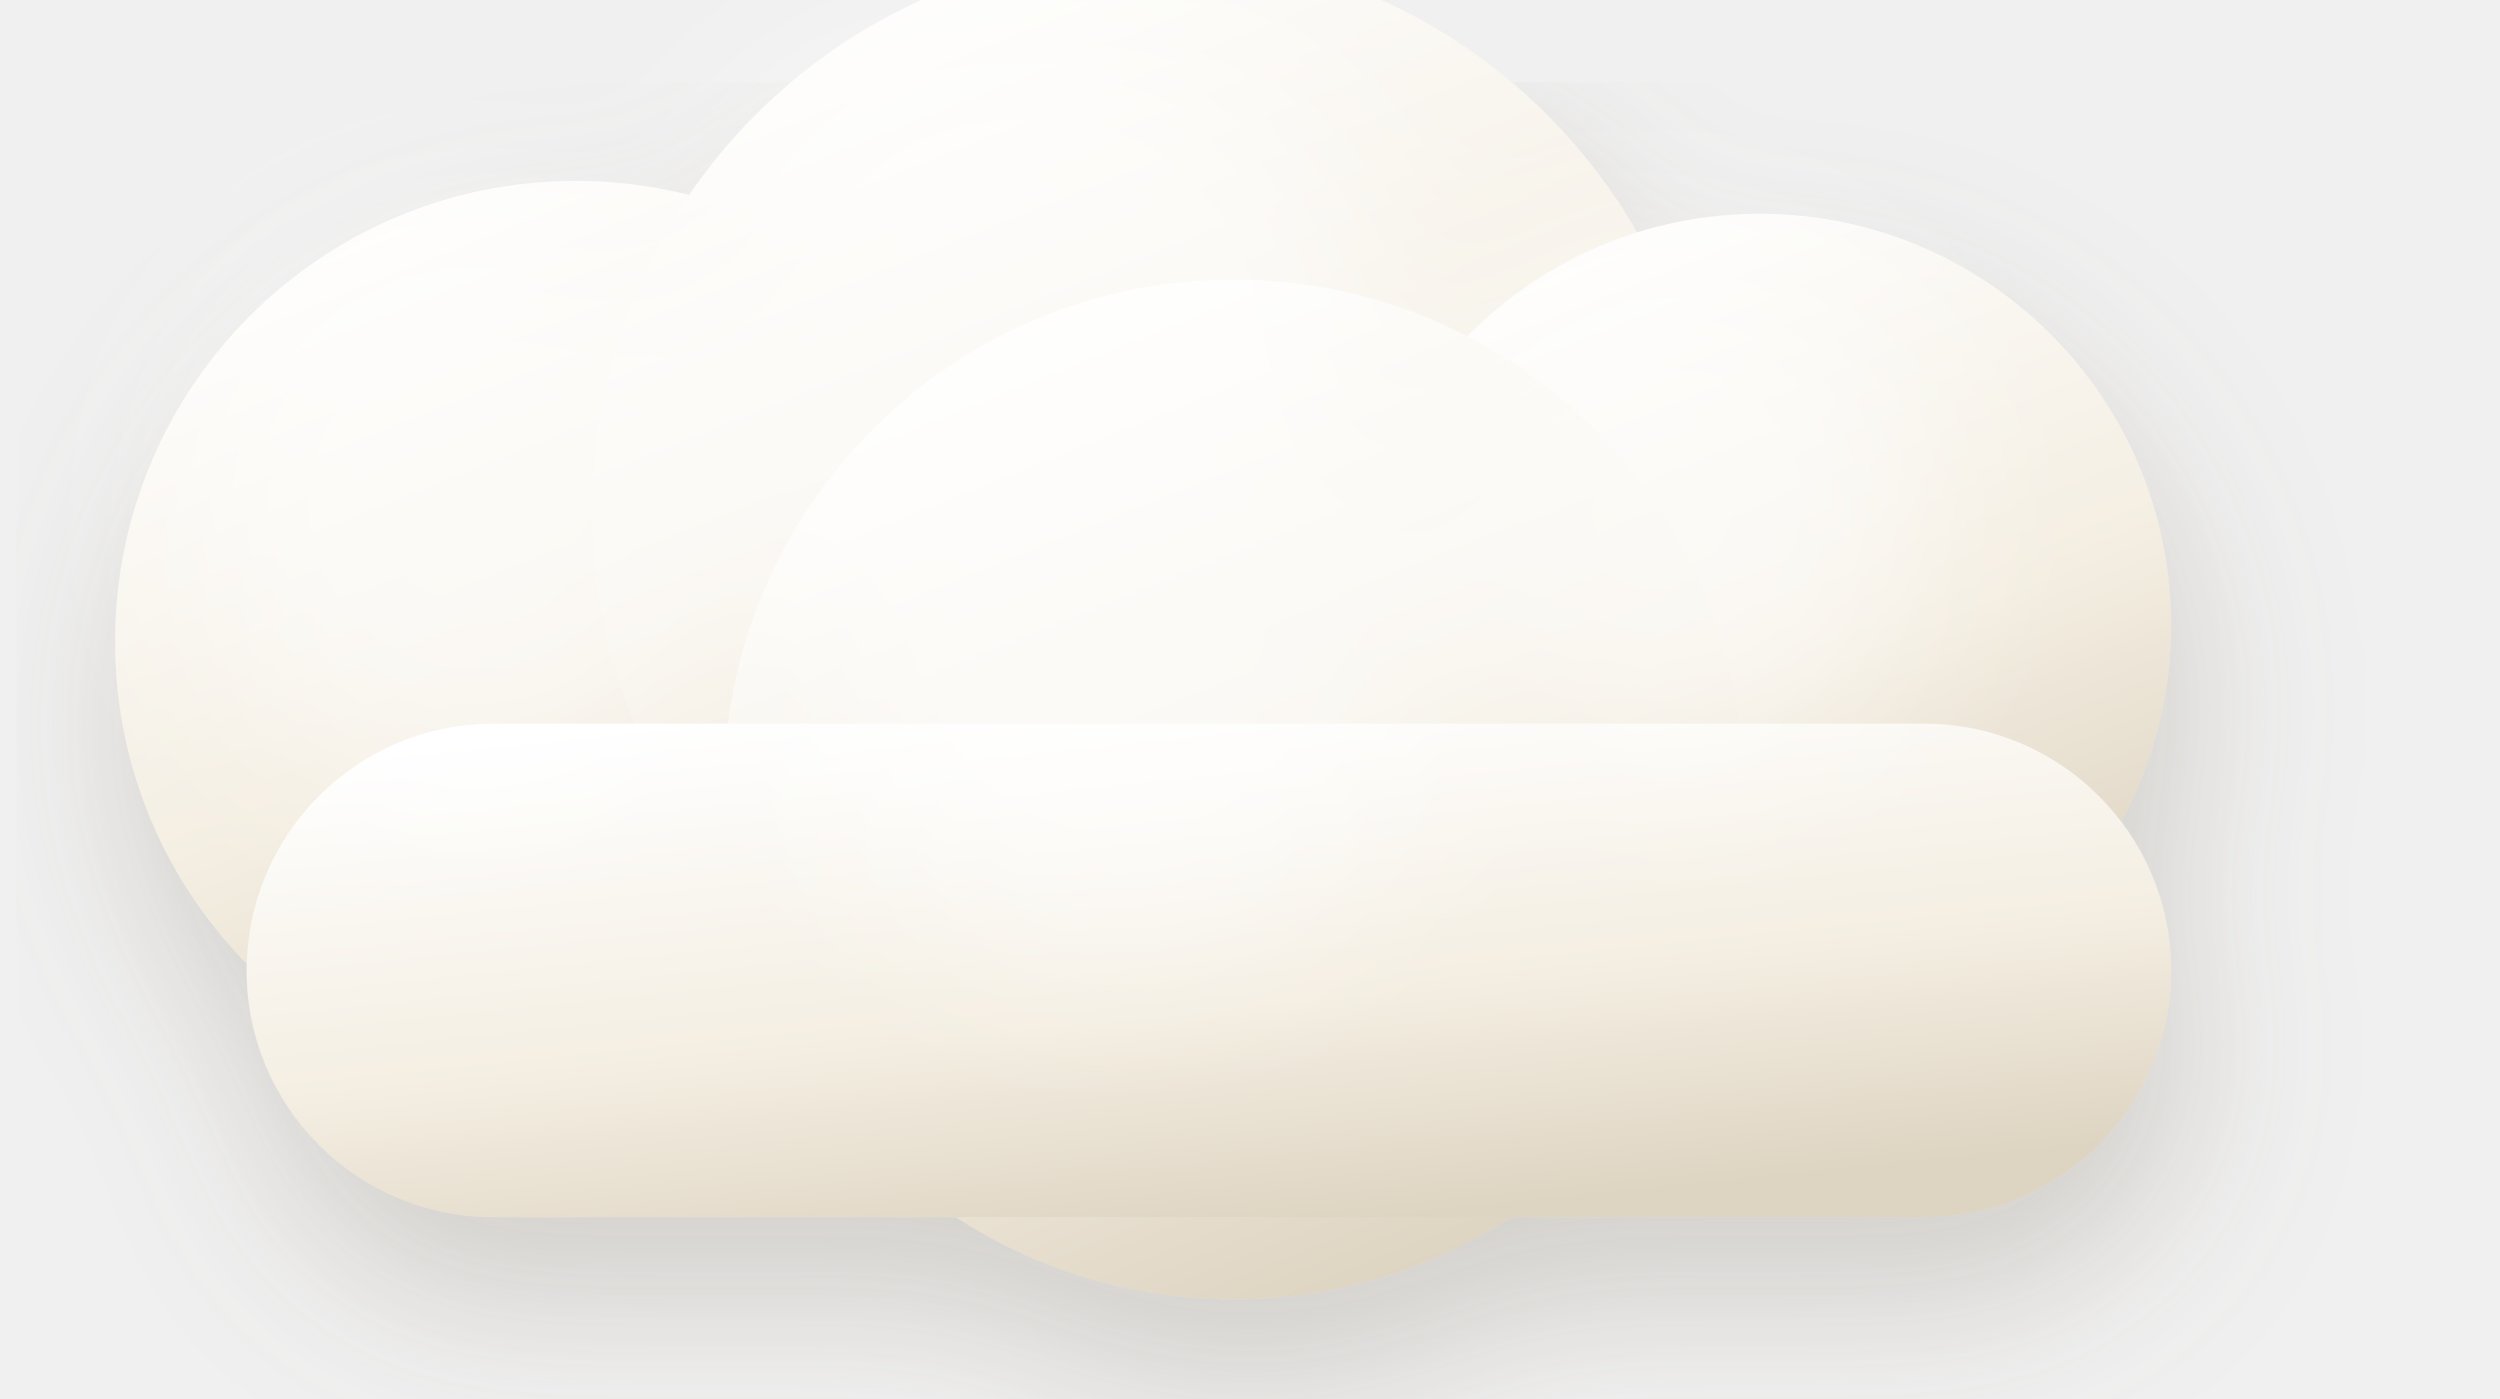
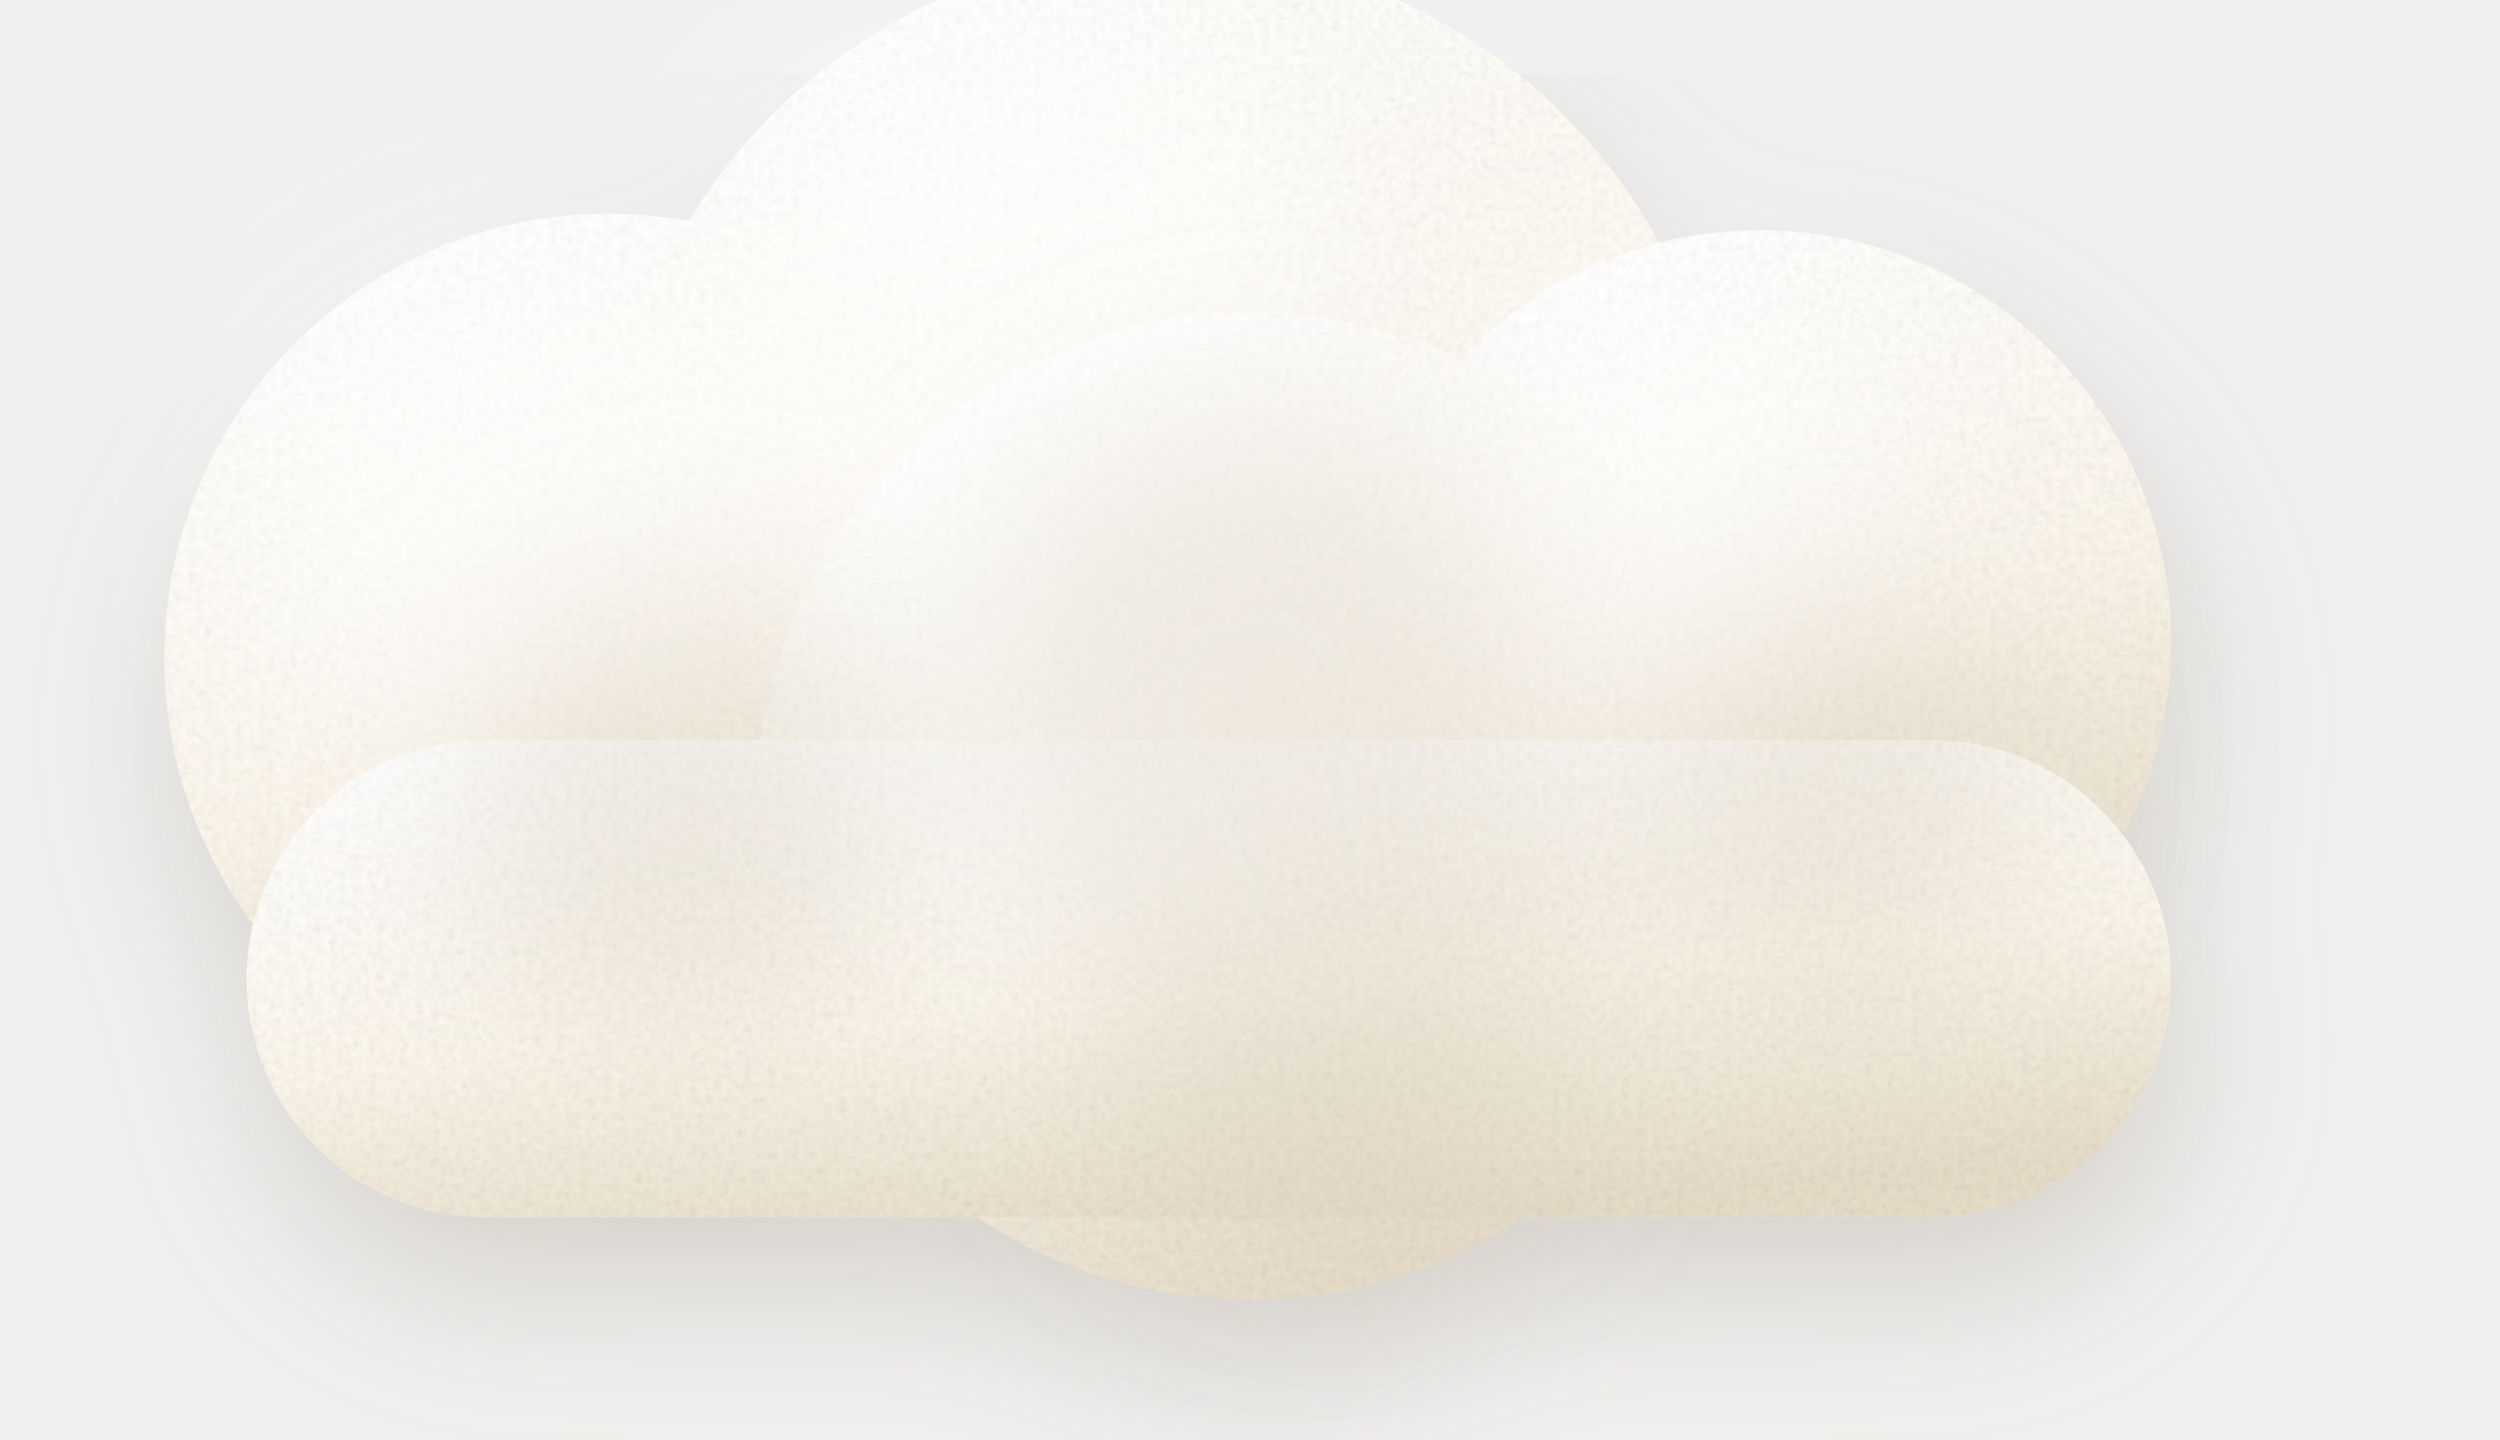
- <svg xmlns="http://www.w3.org/2000/svg" viewBox="0 0 304 170" width="304" height="170">
+ <svg xmlns="http://www.w3.org/2000/svg" viewBox="0 0 304 175" width="304" height="175">
  <defs>
-     <linearGradient id="c" x1="0.2" y1="0" x2="0.6" y2="1">
+     <filter id="c-grain-0" x="-4%" y="-4%" width="108%" height="108%">
+       <feTurbulence type="fractalNoise" baseFrequency="1.05" numOctaves="4" seed="2" result="n" />
+       <feColorMatrix in="n" type="saturate" values="0" result="g" />
+       <feComponentTransfer in="g" result="a">
+         <feFuncA type="linear" slope="0.3" intercept="-0.075" />
+       </feComponentTransfer>
+       <feComposite in="a" in2="SourceGraphic" operator="in" result="grain" />
+       <feBlend in="SourceGraphic" in2="grain" mode="multiply" />
+     </filter>
+     <filter id="c-shadow-0" x="-40%" y="-40%" width="180%" height="200%">
+       <feDropShadow dx="2" dy="9" stdDeviation="10" flood-color="#93856F" flood-opacity="0.28" />
+     </filter>
+     <filter id="c-soft-0" x="-60%" y="-60%" width="220%" height="220%">
+       <feGaussianBlur stdDeviation="11" />
+     </filter>
+     <linearGradient id="c-body-0" x1="0.25" y1="0" x2="0.6" y2="1">
      <stop offset="0" stop-color="#FFFFFF" />
-       <stop offset="0.6" stop-color="#F4EEE2" />
-       <stop offset="1" stop-color="#DED4C2" />
+       <stop offset="0.55" stop-color="#FBF6EB" />
+       <stop offset="1" stop-color="#E6DCC8" />
    </linearGradient>
-     <filter id="cs" x="-40%" y="-40%" width="180%" height="200%">
-       <feDropShadow dx="2" dy="10" stdDeviation="10" flood-color="#8E8271" flood-opacity="0.3" />
-     </filter>
-     <filter id="cb" x="-40%" y="-40%" width="180%" height="180%">
-       <feGaussianBlur stdDeviation="10" />
-     </filter>
  </defs>
-   <g filter="url(#cs)" fill="url(#c)">
-     <circle cx="70" cy="78" r="56" />
-     <circle cx="140" cy="62" r="68" />
-     <circle cx="214" cy="76" r="50" />
-     <circle cx="150" cy="96" r="62" />
-     <rect x="30" y="88" width="234" height="60" rx="30" />
+   <g filter="url(#c-shadow-0)">
+     <g filter="url(#c-grain-0)" fill="url(#c-body-0)">
+       <circle cx="74" cy="80" r="54" />
+       <circle cx="142" cy="62" r="68" />
+       <circle cx="214" cy="78" r="50" />
+       <circle cx="152" cy="98" r="60" />
+       <rect x="30" y="90" width="234" height="58" rx="29" />
+     </g>
  </g>
-   <g fill="#FFFFFF" opacity="0.55" filter="url(#cb)">
-     <circle cx="57.68" cy="61.2" r="34.72" />
-     <circle cx="125.04" cy="41.6" r="42.16" />
-     <circle cx="203" cy="61" r="31" />
-     <circle cx="136.36" cy="77.4" r="38.44" />
+   <g fill="#FFFFFF" opacity="0.6" filter="url(#c-soft-0)">
+     <circle cx="61.04" cy="62.72" r="31.32" />
+     <circle cx="125.68" cy="40.24" r="39.44" />
+     <circle cx="202" cy="62" r="29" />
+     <circle cx="137.6" cy="78.8" r="34.8" />
+   </g>
+   <g fill="#CFC3AC" opacity="0.3" filter="url(#c-soft-0)">
+     <circle cx="82.64" cy="98.36" r="28.08" />
+     <circle cx="152.88" cy="85.12" r="35.36" />
+     <circle cx="222" cy="95" r="26" />
+     <circle cx="161.6" cy="118.4" r="31.2" />
  </g>
</svg>
